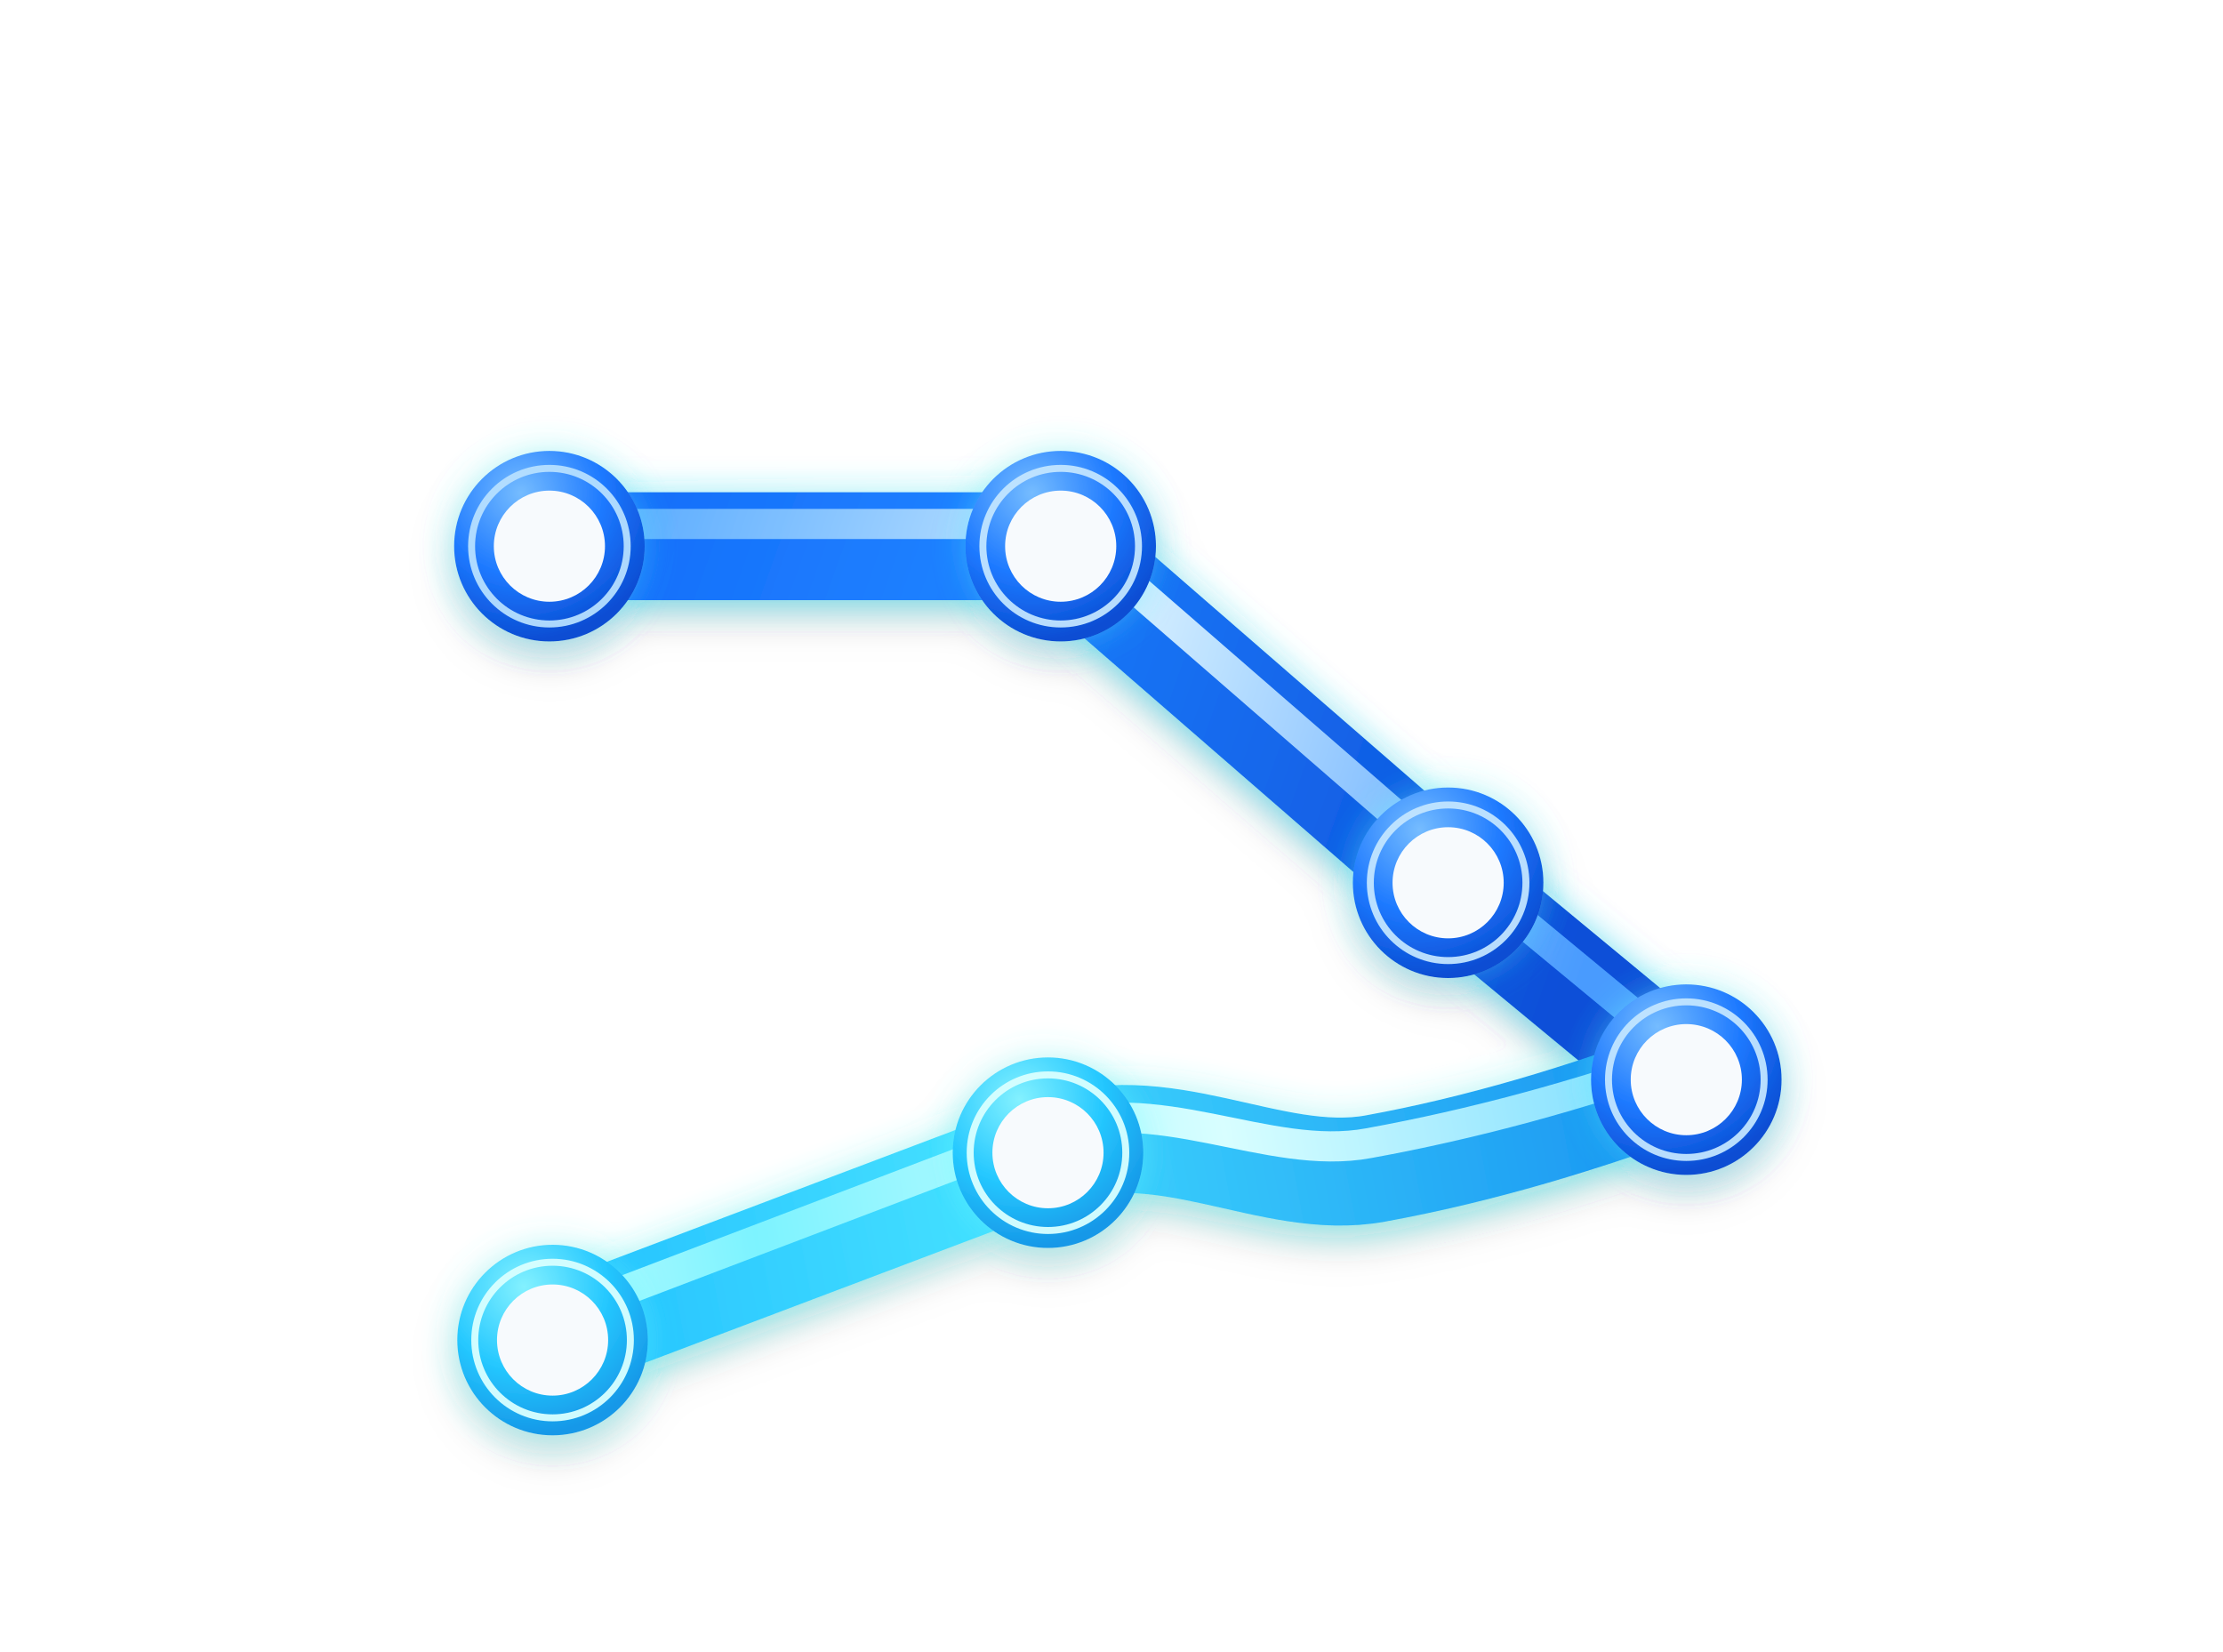
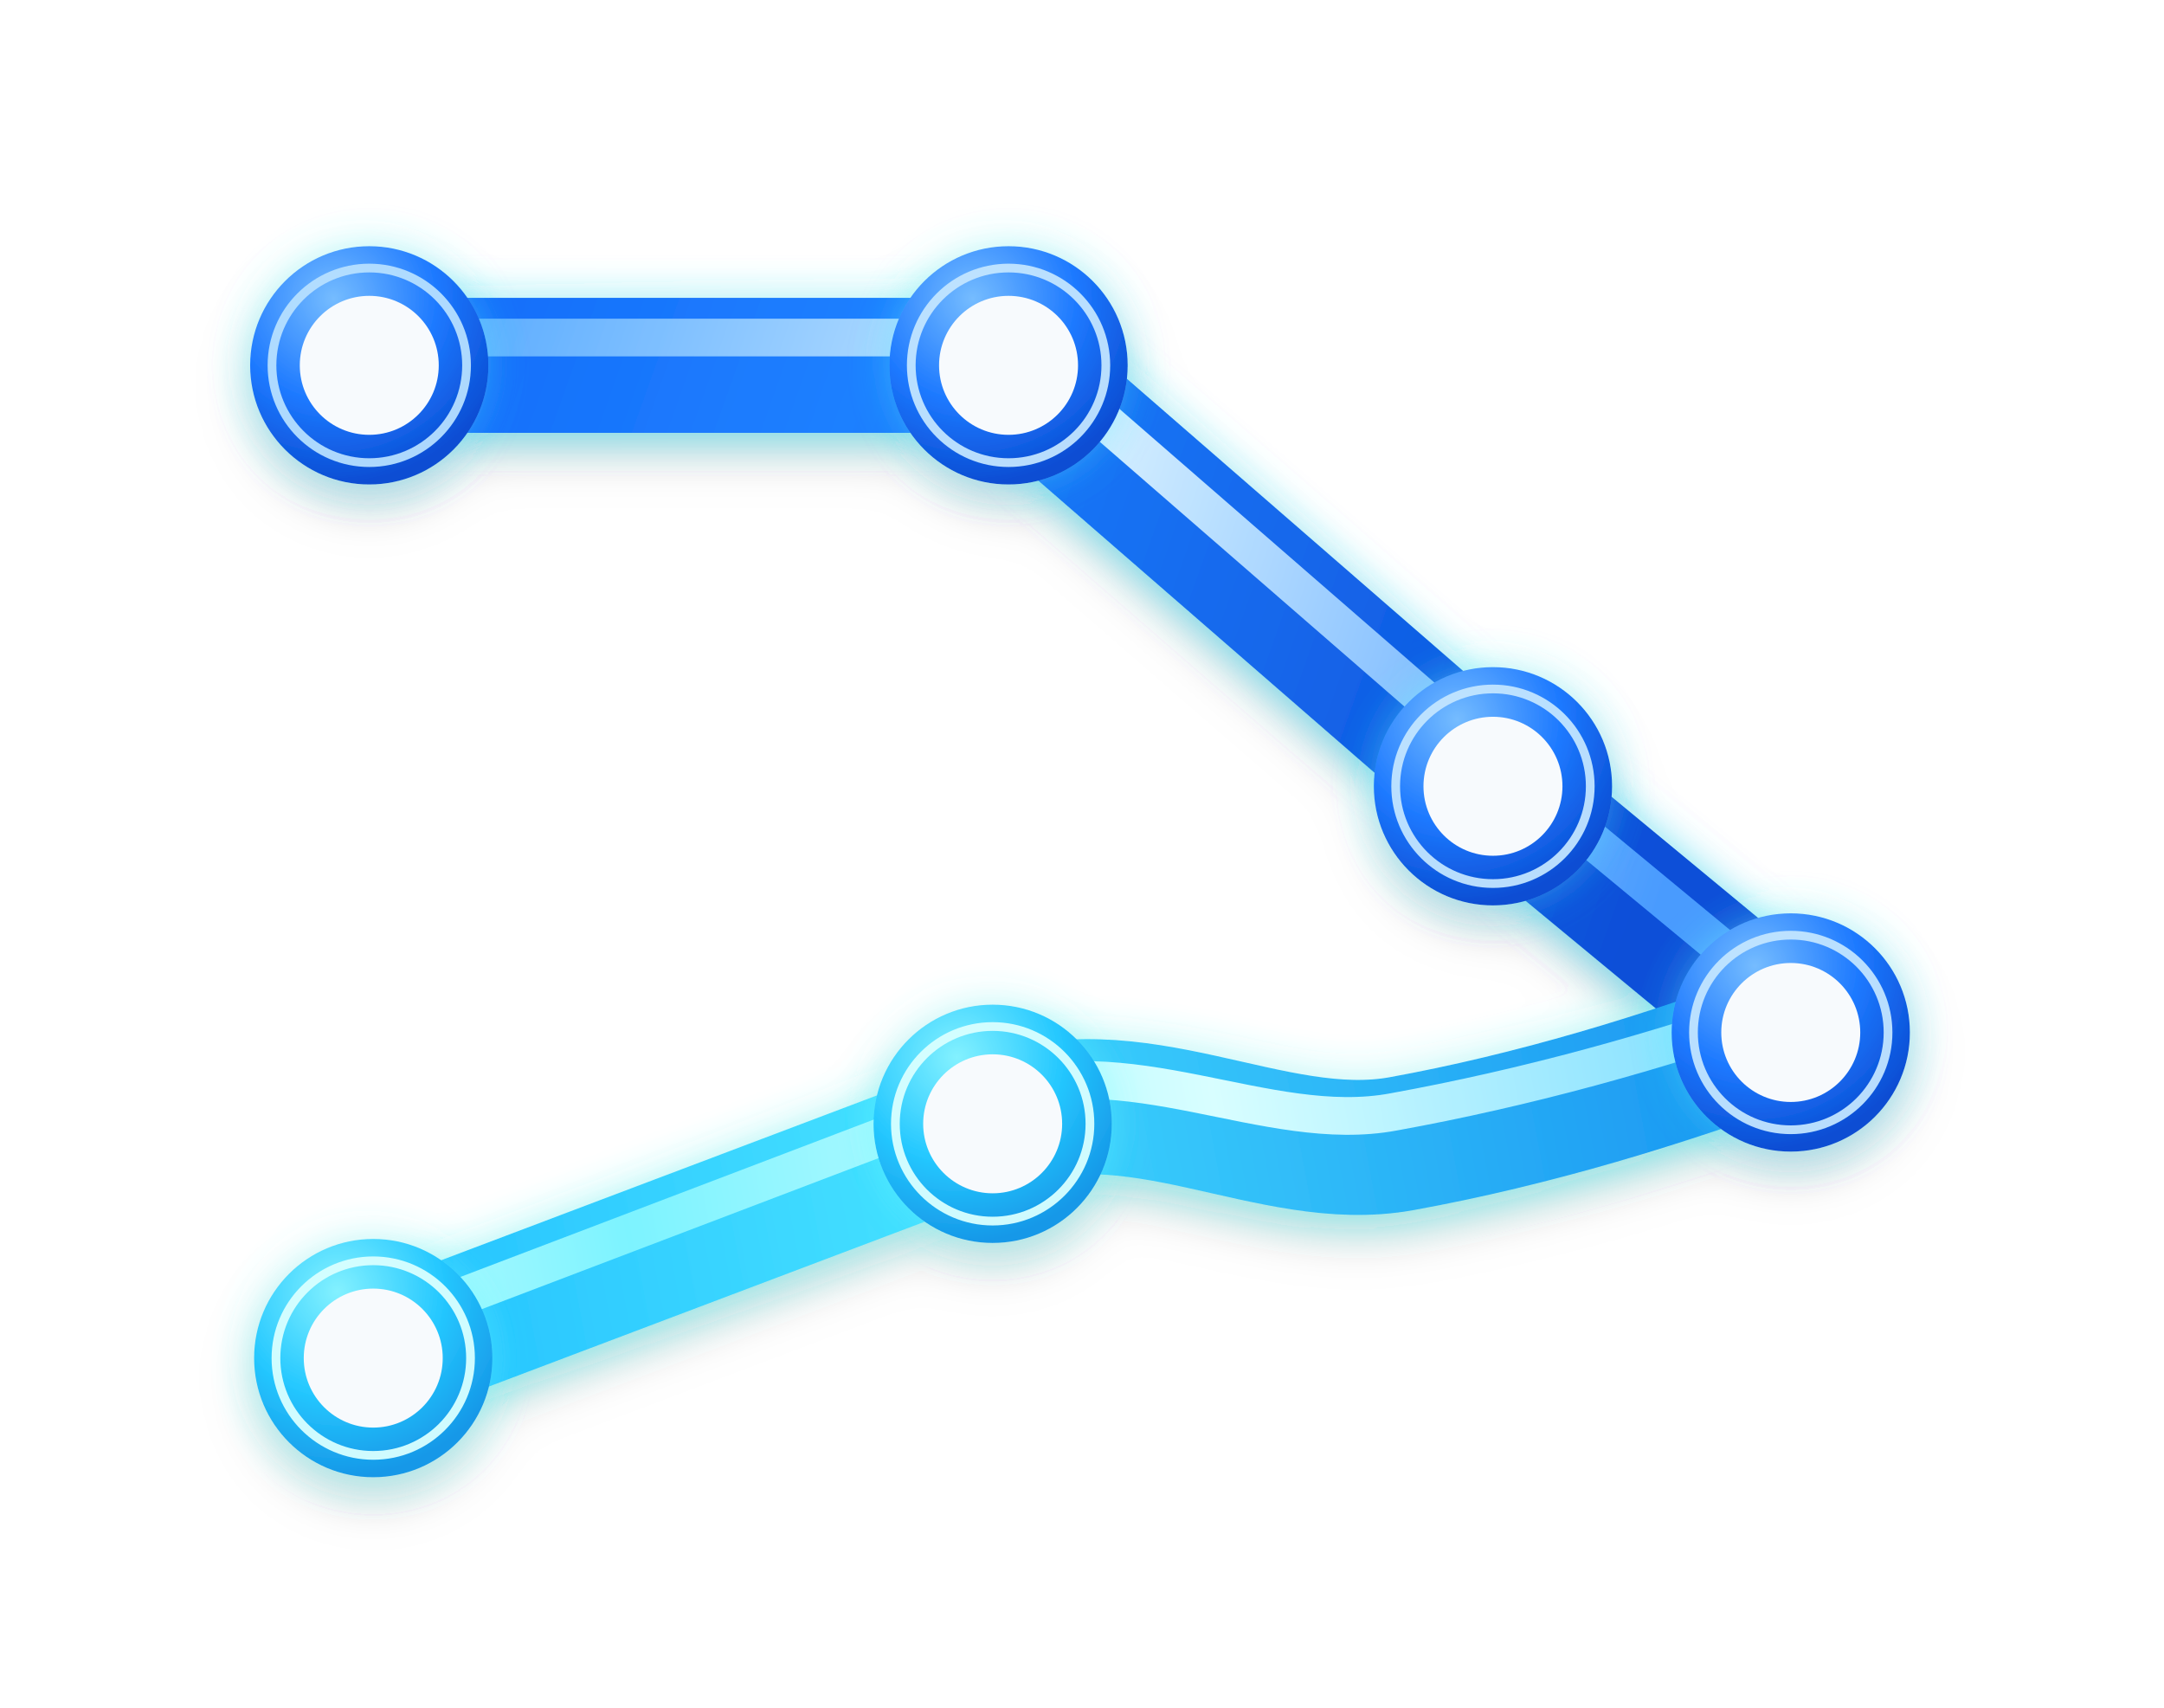
- <svg xmlns="http://www.w3.org/2000/svg" width="700" height="520" viewBox="0 0 700 520" fill="none">
+ <svg xmlns="http://www.w3.org/2000/svg" viewBox="80 80 545 430" fill="none">
  <defs>
    <linearGradient id="blueMain" x1="80" y1="90" x2="475" y2="230" gradientUnits="userSpaceOnUse">
      <stop offset="0" stop-color="#0D5EF5" />
      <stop offset="0.45" stop-color="#1E80FF" />
      <stop offset="1" stop-color="#0A4FD8" />
    </linearGradient>
    <linearGradient id="blueHi" x1="84" y1="80" x2="482" y2="215" gradientUnits="userSpaceOnUse">
      <stop offset="0" stop-color="#BFE6FF" />
      <stop offset="0.22" stop-color="#5FAFFF" />
      <stop offset="0.6" stop-color="#D7F1FF" />
      <stop offset="1" stop-color="#4B9CFF" />
    </linearGradient>
    <linearGradient id="cyanMain" x1="78" y1="300" x2="478" y2="225" gradientUnits="userSpaceOnUse">
      <stop offset="0" stop-color="#1AB8FF" />
      <stop offset="0.42" stop-color="#43DEFF" />
      <stop offset="1" stop-color="#1790F0" />
    </linearGradient>
    <linearGradient id="cyanHi" x1="80" y1="290" x2="482" y2="218" gradientUnits="userSpaceOnUse">
      <stop offset="0" stop-color="#D6FFFF" />
      <stop offset="0.25" stop-color="#7EF4FF" />
      <stop offset="0.62" stop-color="#DBFFFF" />
      <stop offset="1" stop-color="#73DBFF" />
    </linearGradient>
    <radialGradient id="nodeBlue" cx="35%" cy="22%" r="78%">
      <stop offset="0" stop-color="#75BCFF" />
      <stop offset="0.56" stop-color="#1D79FF" />
      <stop offset="1" stop-color="#0A4DD3" />
    </radialGradient>
    <radialGradient id="nodeCyan" cx="35%" cy="22%" r="78%">
      <stop offset="0" stop-color="#83F1FF" />
      <stop offset="0.56" stop-color="#25C8FF" />
      <stop offset="1" stop-color="#1698E8" />
    </radialGradient>
    <filter id="iconGlow" x="-35%" y="-35%" width="170%" height="170%">
      <feGaussianBlur stdDeviation="5" result="blur" />
      <feColorMatrix in="blur" type="matrix" values="1 0 0 0 0  0 1 0 0 0.58  0 0 1 0 1  0 0 0 0.42 0" result="glow" />
      <feMerge>
        <feMergeNode in="glow" />
        <feMergeNode in="SourceGraphic" />
      </feMerge>
    </filter>
    <filter id="softShadow" x="-20%" y="-30%" width="140%" height="170%">
      <feDropShadow dx="0" dy="5" stdDeviation="5" flood-color="#001022" flood-opacity="0.26" />
    </filter>
  </defs>
  <g id="isotype" transform="translate(40 20)" filter="url(#softShadow)">
    <g filter="url(#iconGlow)">
      <path d="M133 152H294L416 258L491 320" stroke="url(#blueMain)" stroke-width="34" stroke-linecap="round" stroke-linejoin="round" />
      <path d="M133 145H294L416 251L491 313" stroke="url(#blueHi)" stroke-width="9.5" stroke-linecap="round" stroke-linejoin="round" opacity="0.98" />
      <path d="M134 402L290 343C326 329 360 354 393 348C426 342 459 332 491 320" stroke="url(#cyanMain)" stroke-width="34" stroke-linecap="round" stroke-linejoin="round" />
      <path d="M134 395L289 336C324 323 359 346 391 340C424 334 457 325 491 313" stroke="url(#cyanHi)" stroke-width="9.5" stroke-linecap="round" stroke-linejoin="round" opacity="0.98" />
    </g>
    <g filter="url(#iconGlow)">
      <g transform="translate(133 152)">
        <circle r="30" fill="url(#nodeBlue)" />
        <circle r="24.5" fill="none" stroke="#B7E0FF" stroke-width="2.2" opacity="0.94" />
        <circle r="17.5" fill="#F7FAFD" />
      </g>
      <g transform="translate(294 152)">
        <circle r="30" fill="url(#nodeBlue)" />
        <circle r="24.5" fill="none" stroke="#C2E5FF" stroke-width="2.2" opacity="0.94" />
        <circle r="17.5" fill="#F7FAFD" />
      </g>
      <g transform="translate(416 258)">
        <circle r="30" fill="url(#nodeBlue)" />
        <circle r="24.5" fill="none" stroke="#C2E5FF" stroke-width="2.2" opacity="0.94" />
        <circle r="17.5" fill="#F7FAFD" />
      </g>
      <g transform="translate(491 320)">
        <circle r="30" fill="url(#nodeBlue)" />
        <circle r="24.5" fill="none" stroke="#C2E5FF" stroke-width="2.2" opacity="0.94" />
        <circle r="17.5" fill="#F7FAFD" />
      </g>
      <g transform="translate(134 402)">
        <circle r="30" fill="url(#nodeCyan)" />
        <circle r="24.5" fill="none" stroke="#D8FFFF" stroke-width="2.2" opacity="0.95" />
        <circle r="17.5" fill="#F7FAFD" />
      </g>
      <g transform="translate(290 343)">
        <circle r="30" fill="url(#nodeCyan)" />
        <circle r="24.5" fill="none" stroke="#D8FFFF" stroke-width="2.2" opacity="0.95" />
        <circle r="17.5" fill="#F7FAFD" />
      </g>
    </g>
  </g>
</svg>
